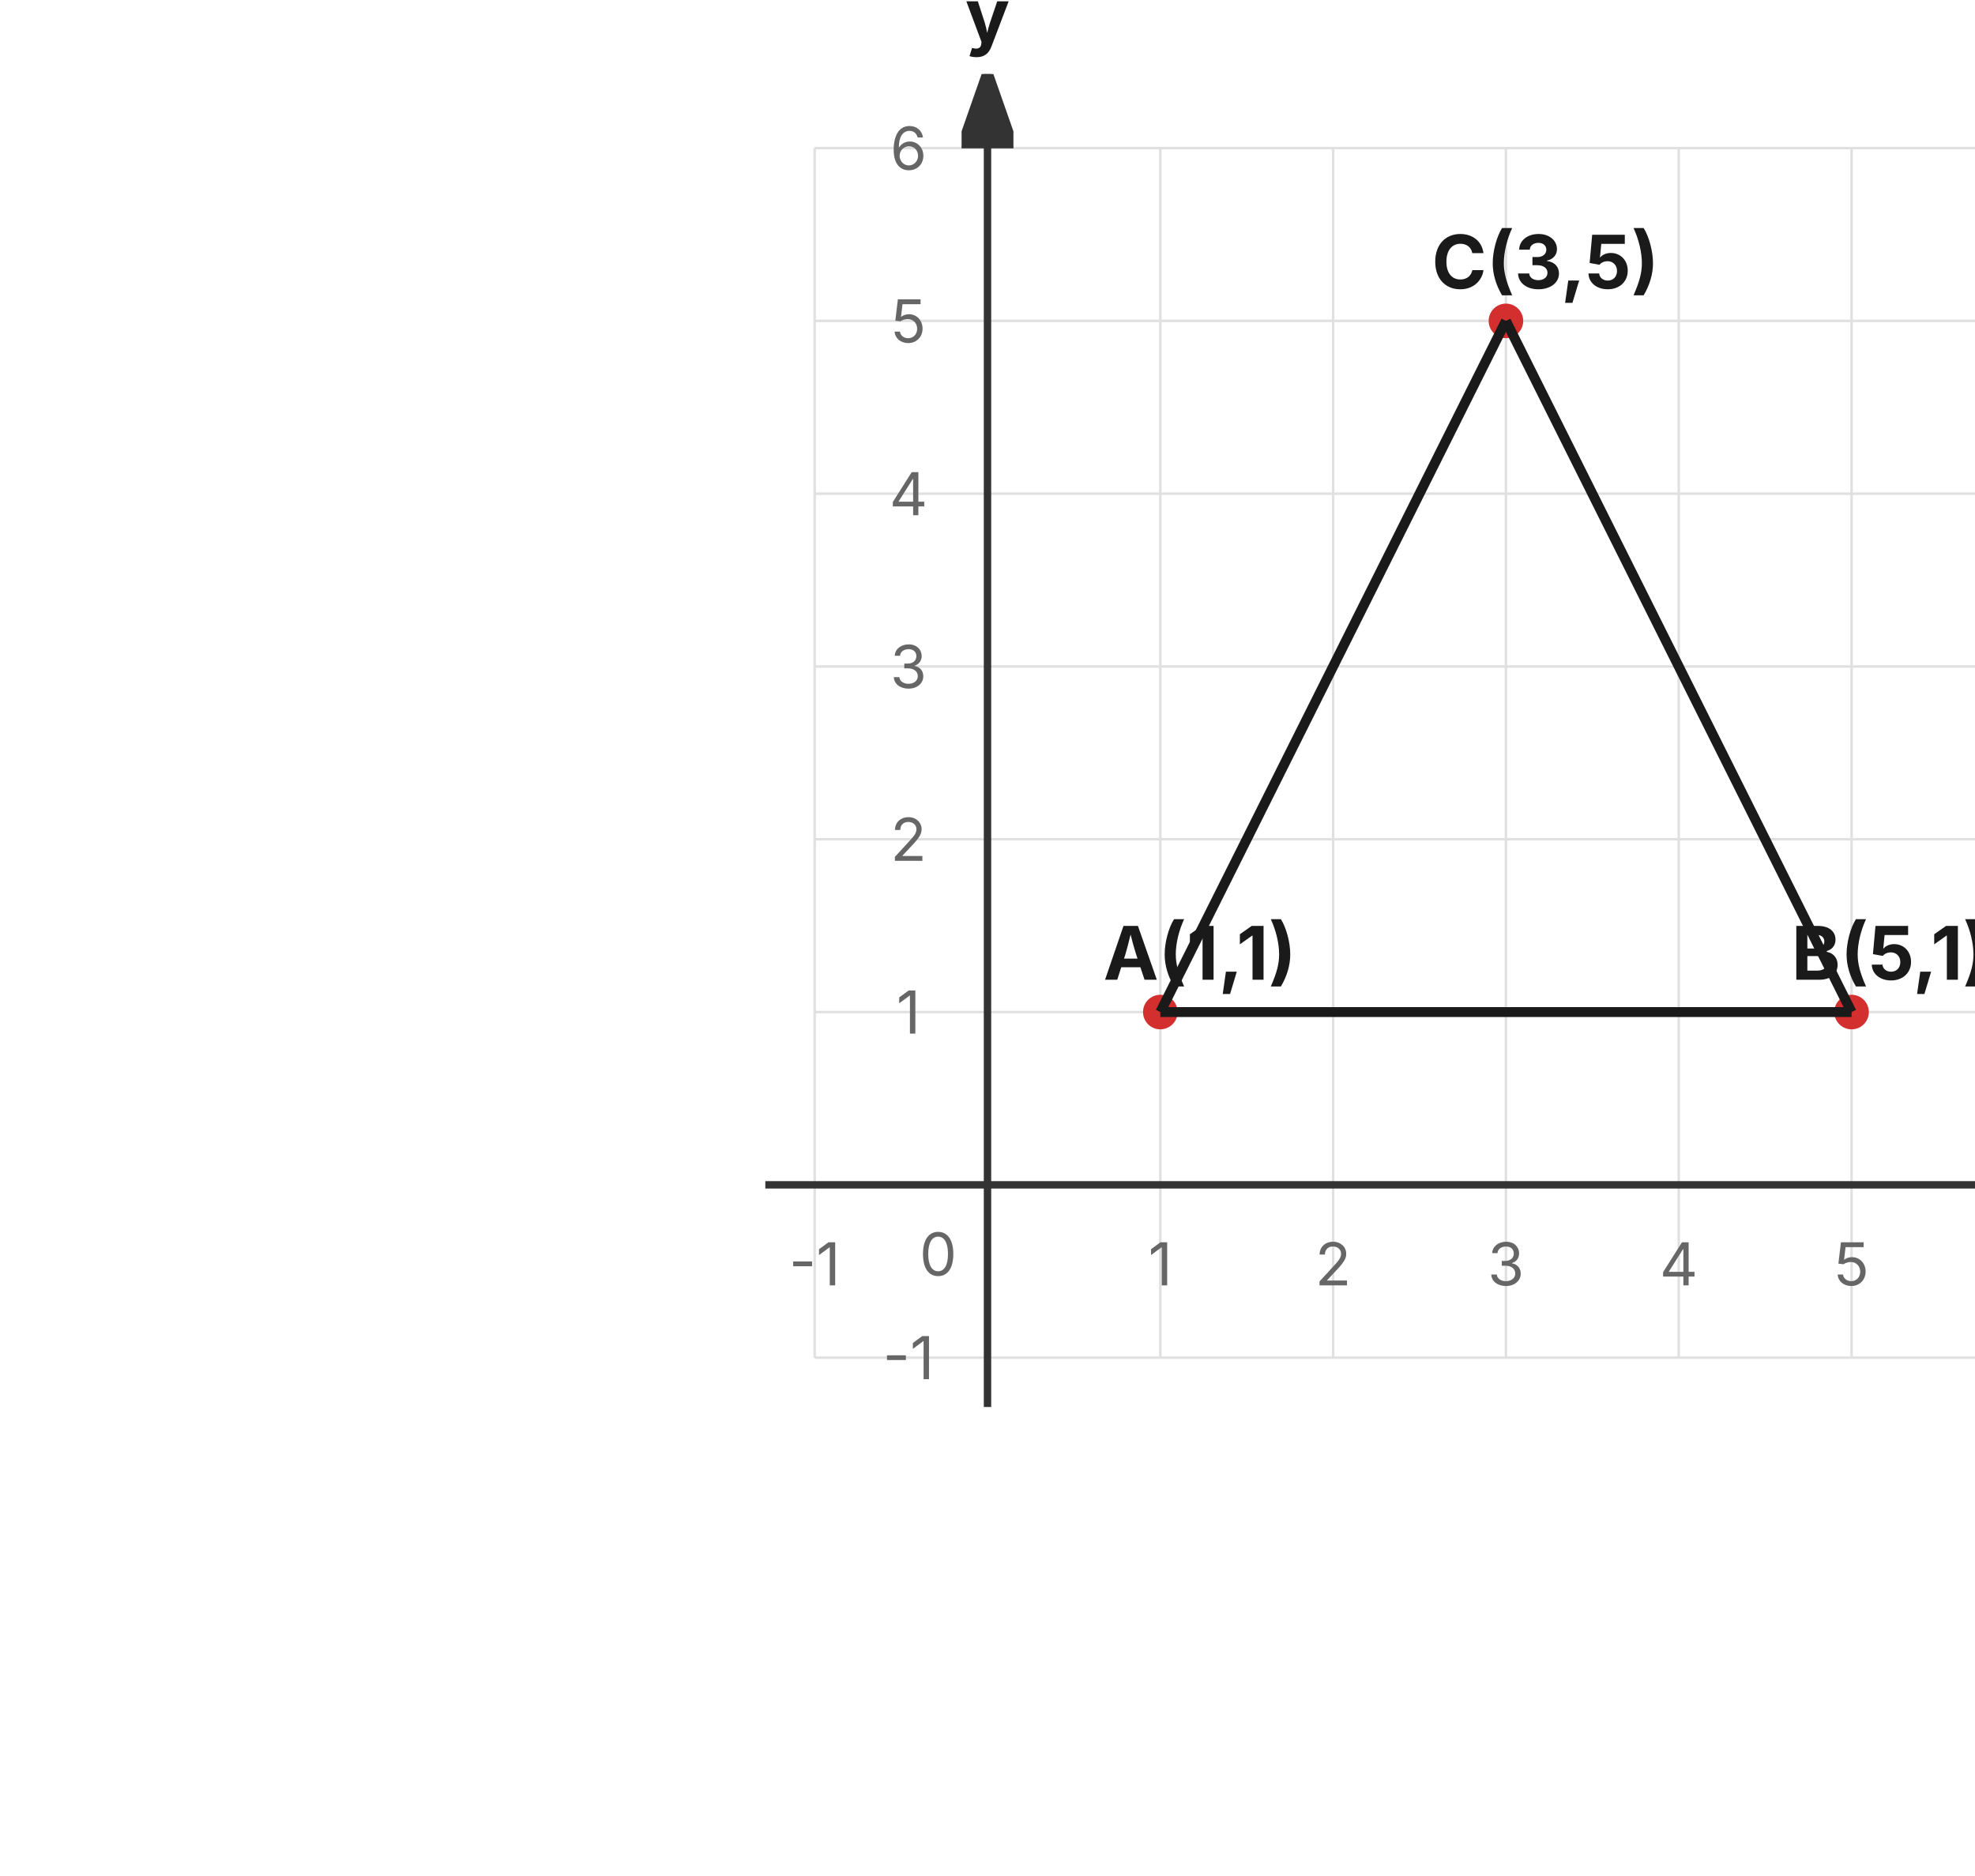
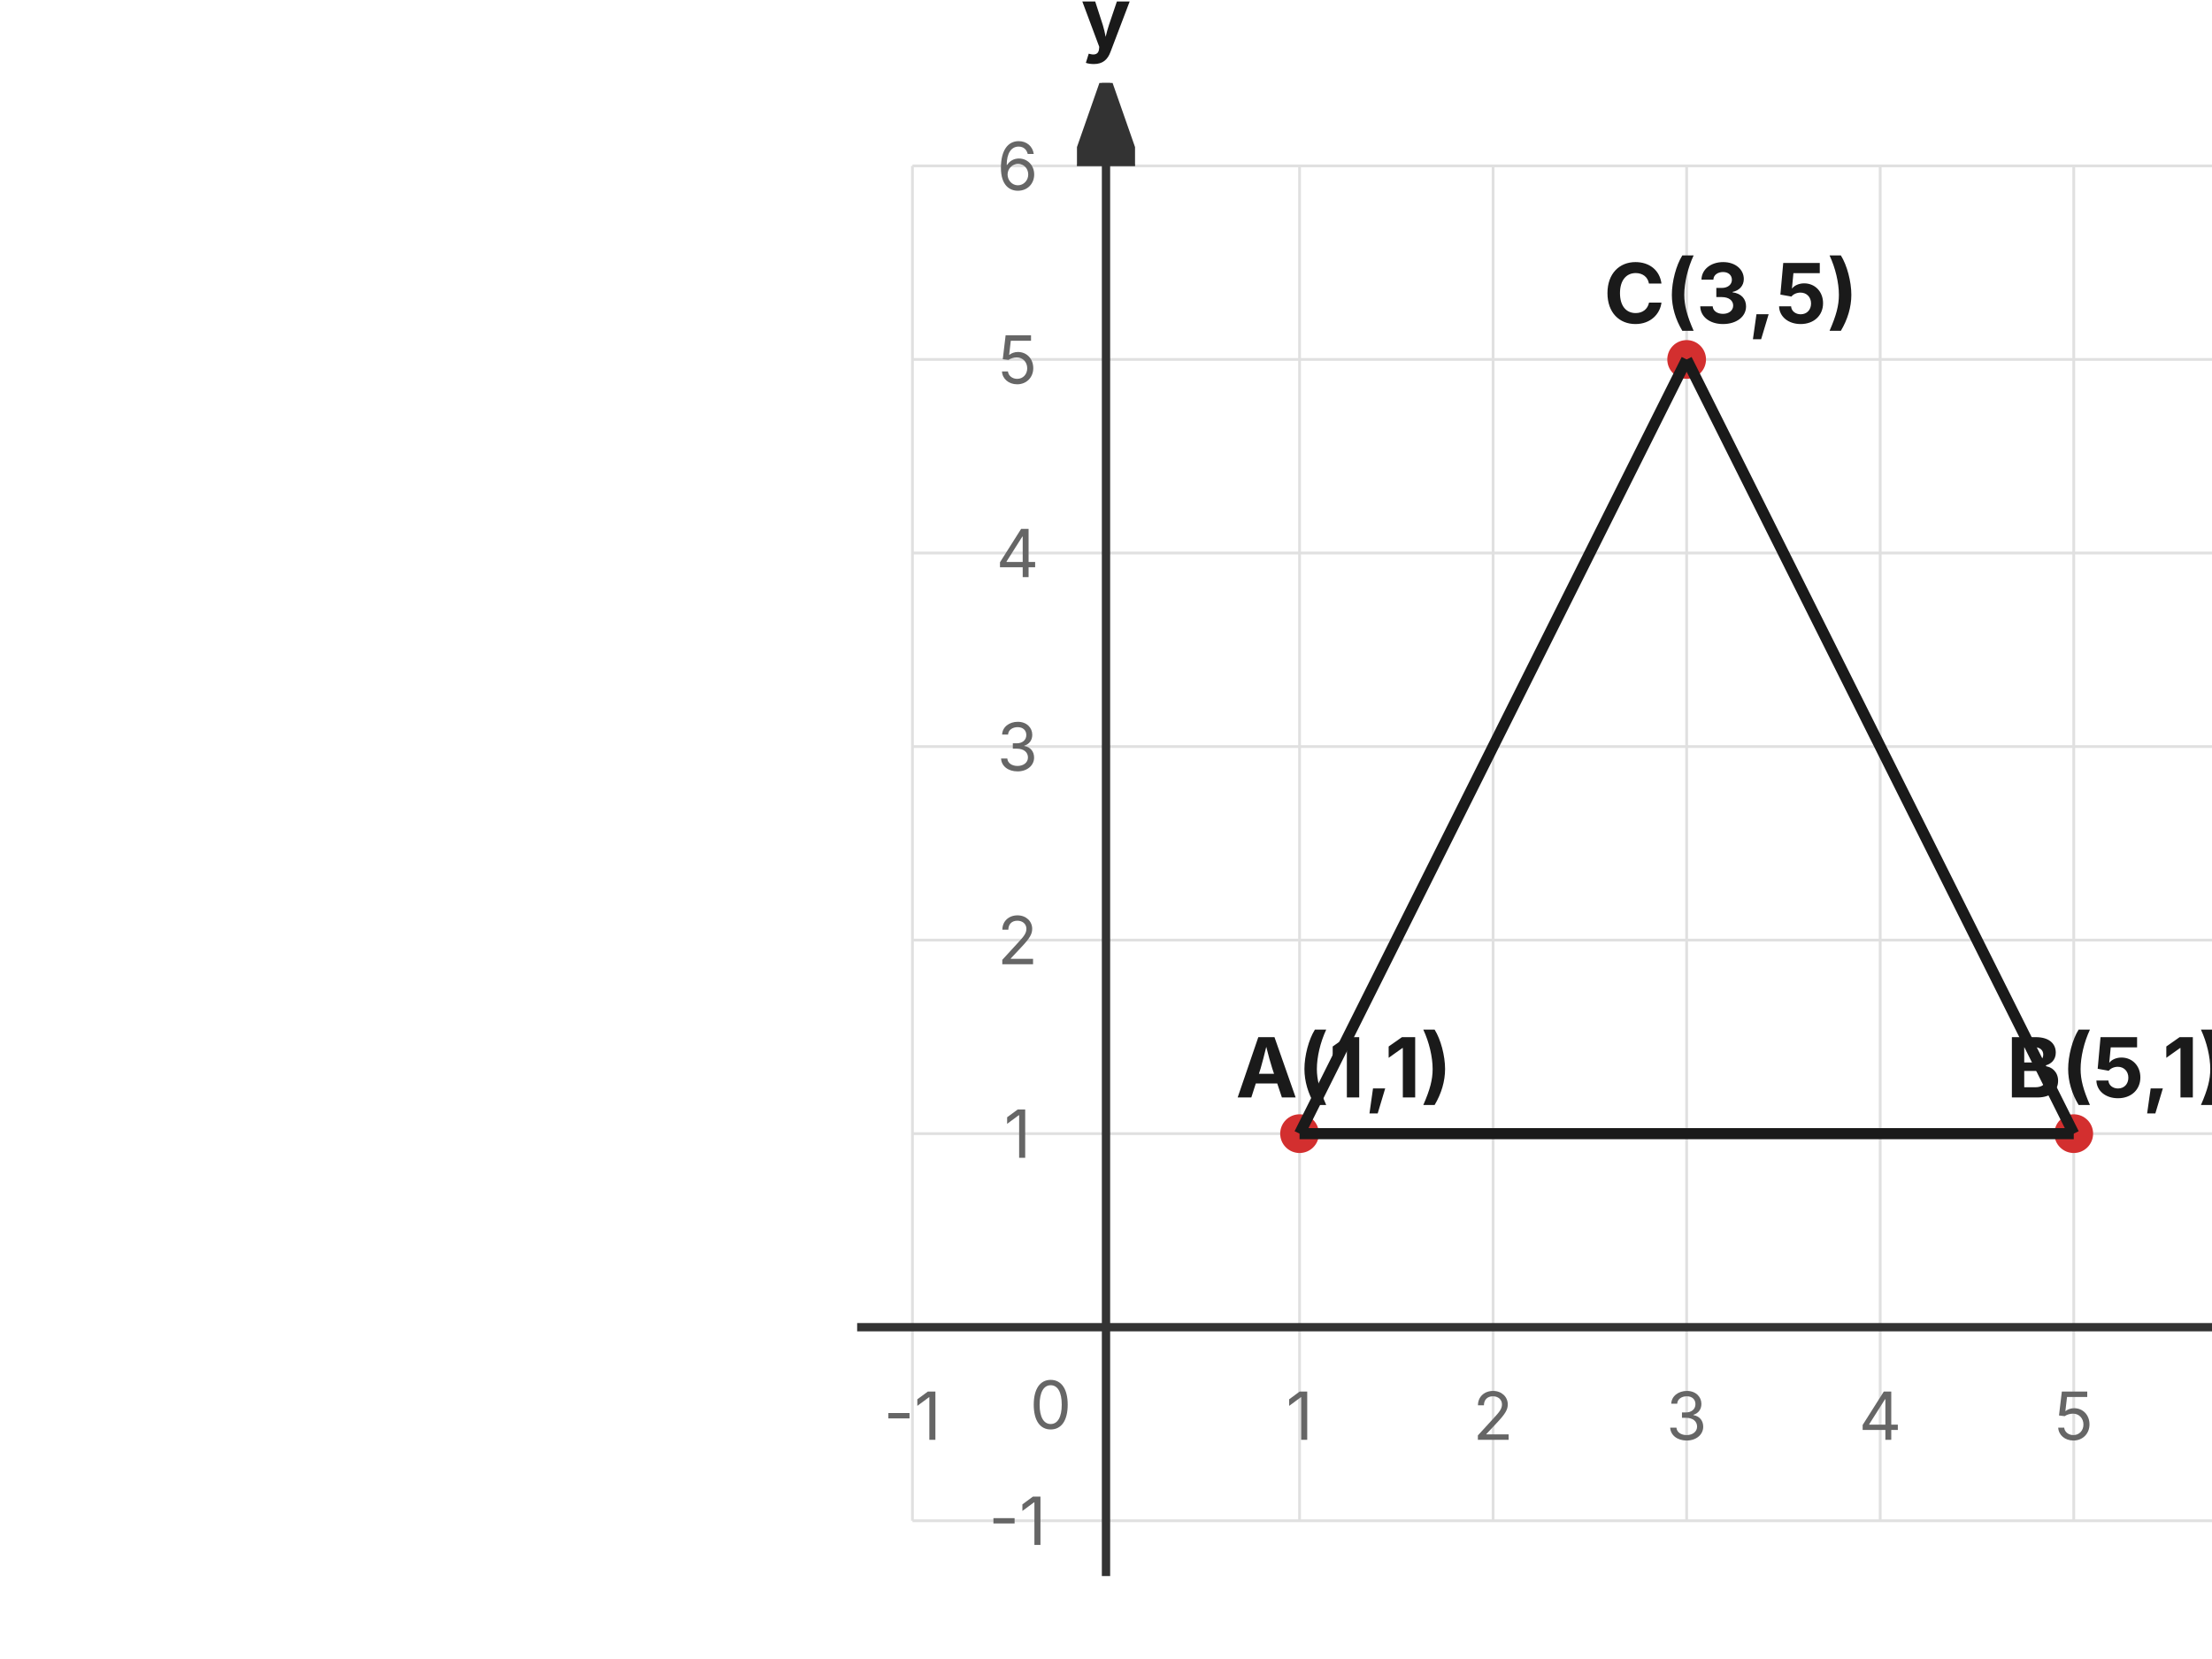
- <svg xmlns="http://www.w3.org/2000/svg" viewBox="0 0 400 380" style="background:white">
+ <svg xmlns="http://www.w3.org/2000/svg" viewBox="0 0 400 300" width="100%" preserveAspectRatio="xMidYMid meet" style="background:white;max-height:300px">
  <style>
    text { font-family: 'Inter', 'Segoe UI', system-ui, sans-serif; }
    .shape { fill: none; stroke: #1a1a1a; stroke-width: 2; stroke-linejoin: round; }
    .shape-fill { stroke: #1a1a1a; stroke-width: 2; stroke-linejoin: round; }
    .label { fill: #1a1a1a; font-size: 15px; font-weight: 700; }
    .value { fill: #1565C0; font-size: 13px; font-weight: 600; }
    .dim { fill: #666; font-size: 12px; }
    .dashed { stroke-dasharray: 6,4; stroke: #888; stroke-width: 1.5; }
    .dotted { stroke-dasharray: 2,3; stroke: #aaa; stroke-width: 1; }
    .hatched { fill: url(#hatch); opacity: 0.4; }
    .angle-arc { fill: none; stroke: #E65100; stroke-width: 1.8; }
    .angle-fill { fill: #FFF3E0; stroke: #E65100; stroke-width: 1; opacity: 0.5; }
    .right-angle { fill: none; stroke: #333; stroke-width: 1.5; }
    .grid { stroke: #e0e0e0; stroke-width: 0.5; }
    .axis { stroke: #333; stroke-width: 1.5; }
    .point { fill: #D32F2F; }
    .arrow { fill: #333; stroke: #333; stroke-width: 1.5; }
    @media (prefers-color-scheme: dark) {
      svg { background: #1a1a1a; }
      .shape { stroke: #e0e0e0; }
      .shape-fill { stroke: #e0e0e0; }
      .label { fill: #e0e0e0; }
      .value { fill: #64B5F6; }
      .dim { fill: #999; }
      .dashed { stroke: #aaa; }
      .dotted { stroke: #777; }
      .right-angle { stroke: #ccc; }
      .grid { stroke: #333; }
      .axis { stroke: #e0e0e0; }
      .point { fill: #EF5350; }
      .arrow { fill: #e0e0e0; stroke: #e0e0e0; }
      .angle-arc { stroke: #FF9800; }
      .angle-fill { fill: #3E2723; stroke: #FF9800; }
    }
  </style>
  <defs>
    <pattern id="hatch" patternUnits="userSpaceOnUse" width="8" height="8" patternTransform="rotate(45)">
      <line x1="0" y1="0" x2="0" y2="8" stroke="#1565C0" stroke-width="1.5" />
    </pattern>
    <pattern id="hatch-dark" patternUnits="userSpaceOnUse" width="8" height="8" patternTransform="rotate(45)">
      <line x1="0" y1="0" x2="0" y2="8" stroke="#64B5F6" stroke-width="1.5" />
    </pattern>
    <marker id="arrowhead" markerWidth="10" markerHeight="7" refX="10" refY="3.5" orient="auto">
      <polygon points="0 0, 10 3.5, 0 7" class="arrow" />
    </marker>
  </defs>
  <line x1="165" y1="30" x2="165" y2="275" class="grid" />
  <line x1="200" y1="30" x2="200" y2="275" class="grid" />
  <line x1="235" y1="30" x2="235" y2="275" class="grid" />
  <line x1="270" y1="30" x2="270" y2="275" class="grid" />
  <line x1="305" y1="30" x2="305" y2="275" class="grid" />
  <line x1="340" y1="30" x2="340" y2="275" class="grid" />
  <line x1="375" y1="30" x2="375" y2="275" class="grid" />
  <line x1="410" y1="30" x2="410" y2="275" class="grid" />
  <line x1="445" y1="30" x2="445" y2="275" class="grid" />
  <line x1="165" y1="275" x2="445" y2="275" class="grid" />
  <line x1="165" y1="240" x2="445" y2="240" class="grid" />
  <line x1="165" y1="205" x2="445" y2="205" class="grid" />
  <line x1="165" y1="170" x2="445" y2="170" class="grid" />
  <line x1="165" y1="135" x2="445" y2="135" class="grid" />
  <line x1="165" y1="100" x2="445" y2="100" class="grid" />
  <line x1="165" y1="65" x2="445" y2="65" class="grid" />
  <line x1="165" y1="30" x2="445" y2="30" class="grid" />
  <line x1="155" y1="240" x2="460" y2="240" class="axis" marker-end="url(#arrowhead)" />
  <line x1="200" y1="285" x2="200" y2="15" class="axis" marker-end="url(#arrowhead)" />
  <text x="470" y="240" class="label" text-anchor="middle" dominant-baseline="central">x</text>
  <text x="200" y="3" class="label" text-anchor="middle" dominant-baseline="central">y</text>
  <text x="165" y="256" class="dim" text-anchor="middle" dominant-baseline="central">-1</text>
  <text x="235" y="256" class="dim" text-anchor="middle" dominant-baseline="central">1</text>
  <text x="270" y="256" class="dim" text-anchor="middle" dominant-baseline="central">2</text>
  <text x="305" y="256" class="dim" text-anchor="middle" dominant-baseline="central">3</text>
  <text x="340" y="256" class="dim" text-anchor="middle" dominant-baseline="central">4</text>
  <text x="375" y="256" class="dim" text-anchor="middle" dominant-baseline="central">5</text>
  <text x="410" y="256" class="dim" text-anchor="middle" dominant-baseline="central">6</text>
  <text x="445" y="256" class="dim" text-anchor="middle" dominant-baseline="central">7</text>
  <text x="184" y="275" class="dim" text-anchor="middle" dominant-baseline="central">-1</text>
  <text x="184" y="205" class="dim" text-anchor="middle" dominant-baseline="central">1</text>
  <text x="184" y="170" class="dim" text-anchor="middle" dominant-baseline="central">2</text>
  <text x="184" y="135" class="dim" text-anchor="middle" dominant-baseline="central">3</text>
  <text x="184" y="100" class="dim" text-anchor="middle" dominant-baseline="central">4</text>
  <text x="184" y="65" class="dim" text-anchor="middle" dominant-baseline="central">5</text>
  <text x="184" y="30" class="dim" text-anchor="middle" dominant-baseline="central">6</text>
  <text x="190" y="254" class="dim" text-anchor="middle" dominant-baseline="central">0</text>
  <circle cx="235" cy="205" r="3.5" class="point" />
  <text x="243" y="193" class="label" text-anchor="middle" dominant-baseline="central">A(1,1)</text>
  <circle cx="375" cy="205" r="3.5" class="point" />
  <text x="383" y="193" class="label" text-anchor="middle" dominant-baseline="central">B(5,1)</text>
  <circle cx="305" cy="65" r="3.5" class="point" />
  <text x="313" y="53" class="label" text-anchor="middle" dominant-baseline="central">C(3,5)</text>
  <line x1="235" y1="205" x2="375" y2="205" class="shape" />
  <line x1="375" y1="205" x2="305" y2="65" class="shape" />
  <line x1="305" y1="65" x2="235" y2="205" class="shape" />
</svg>
